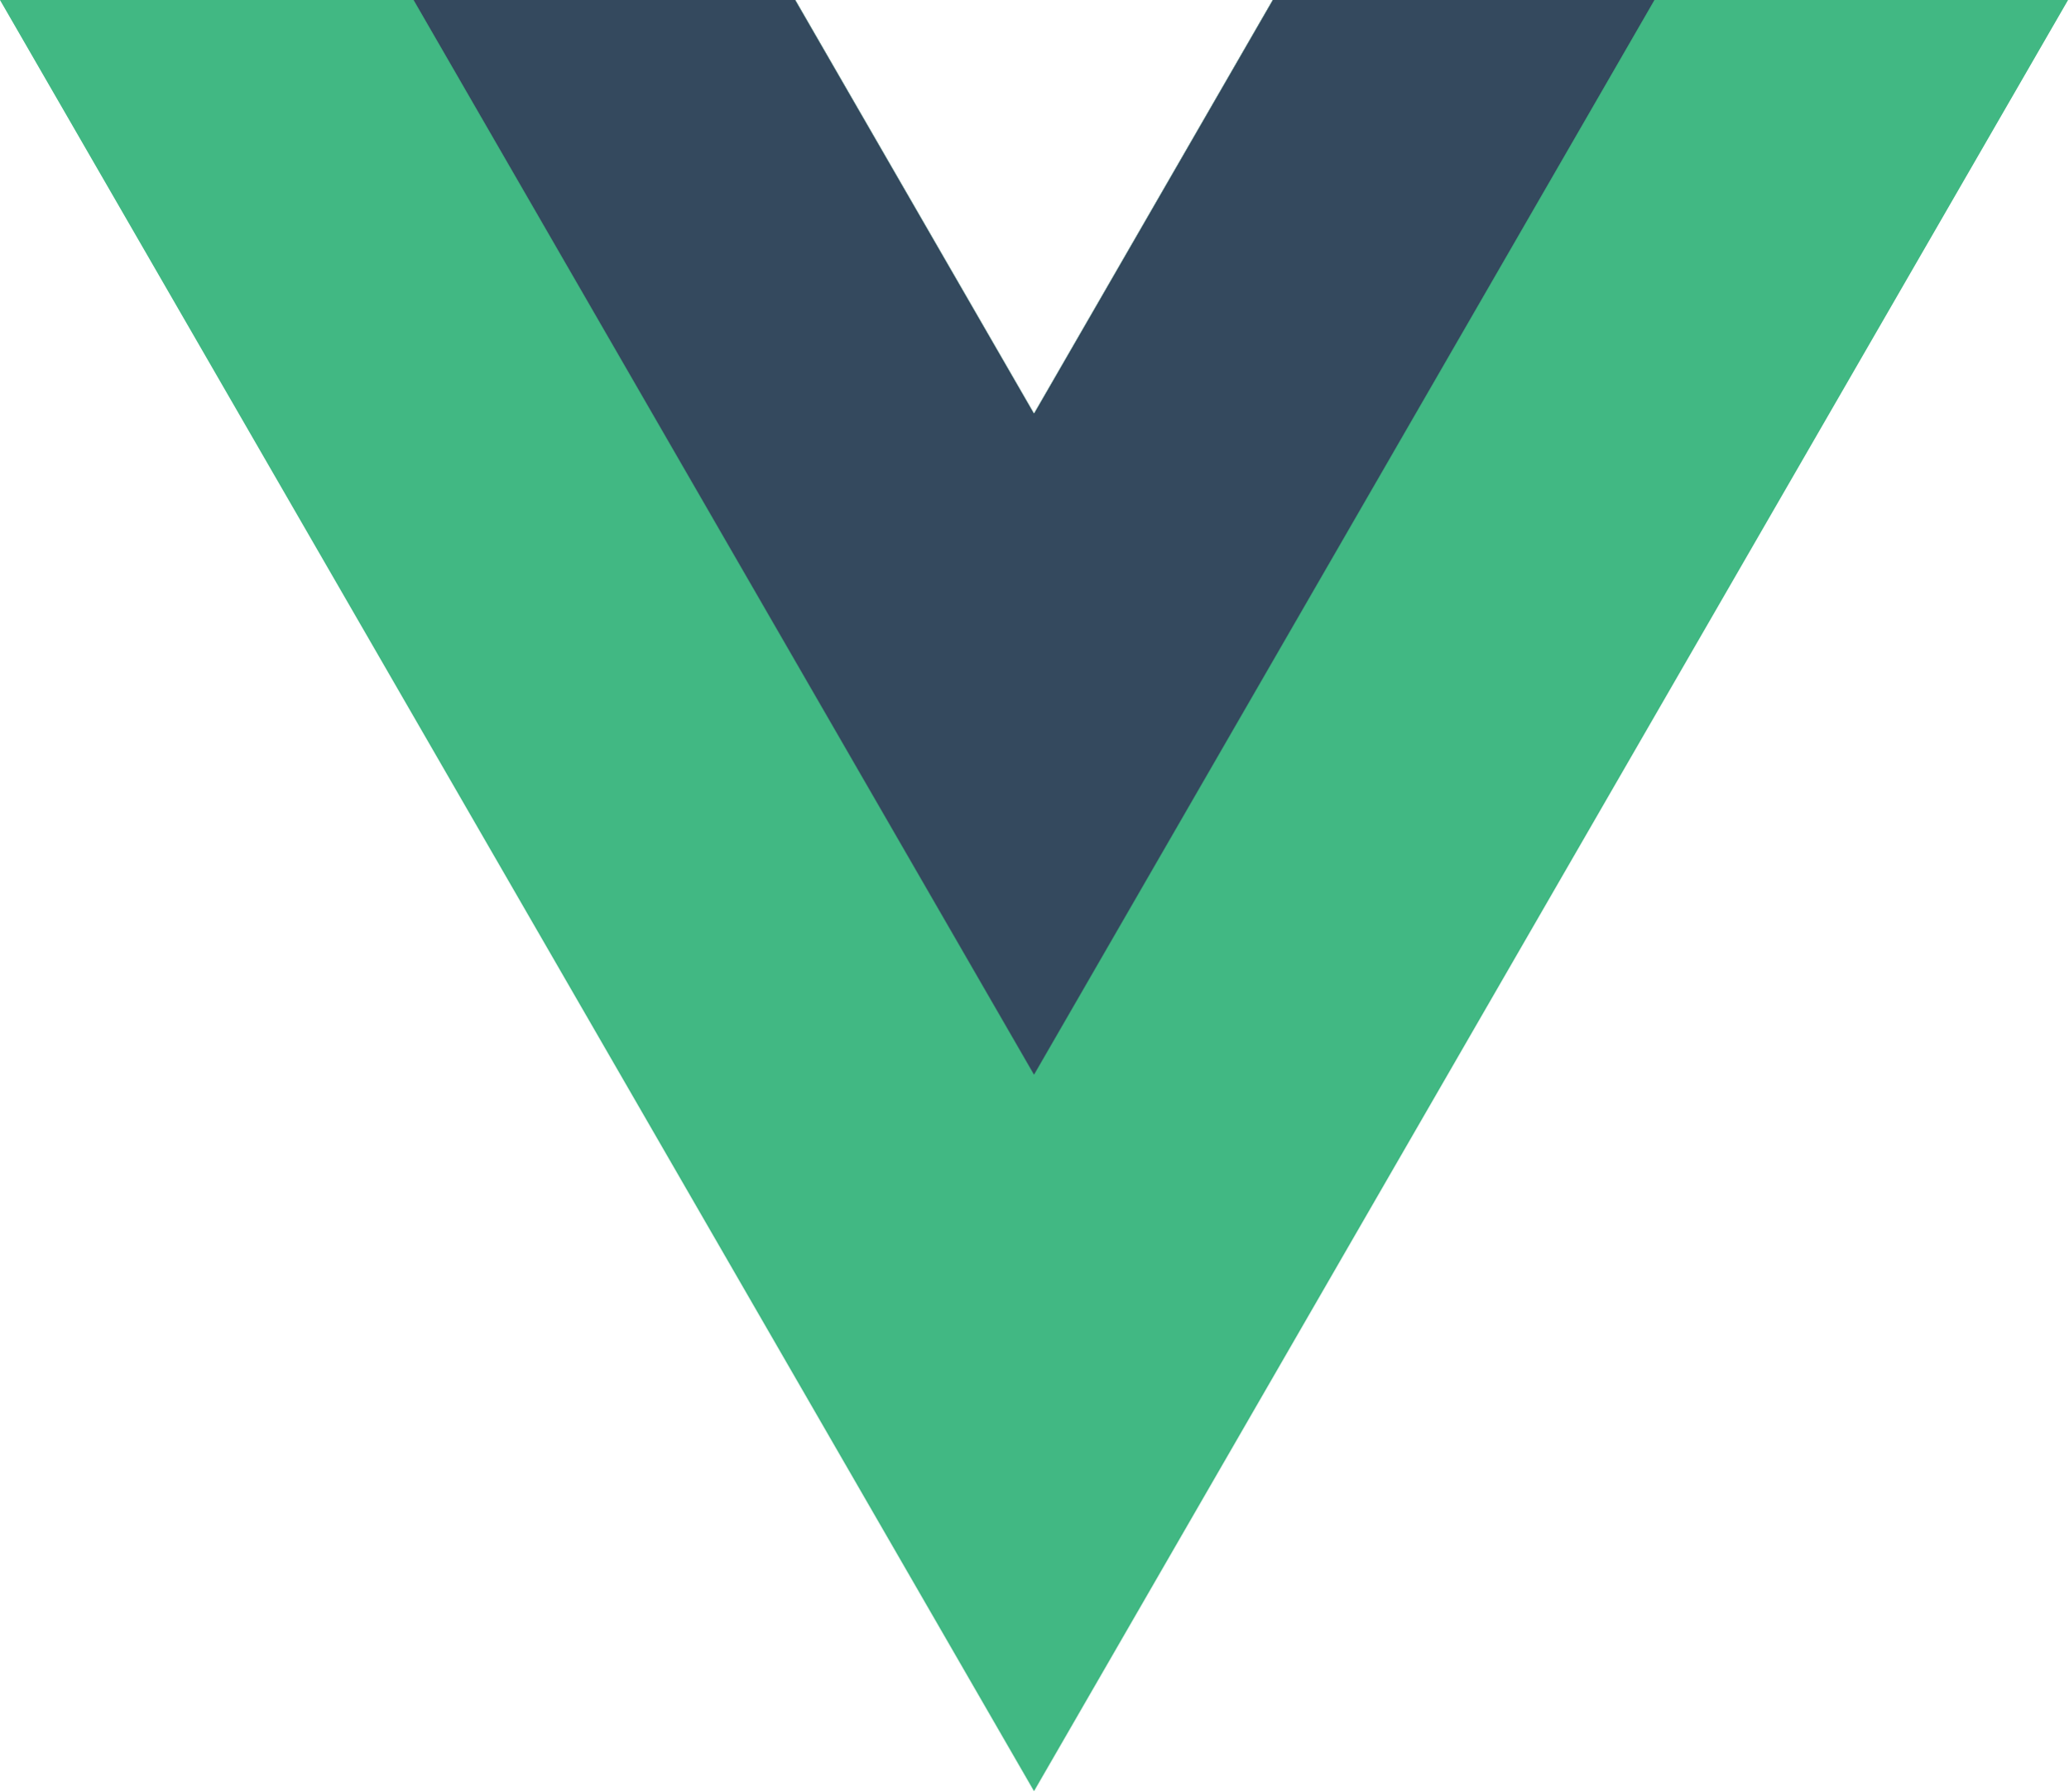
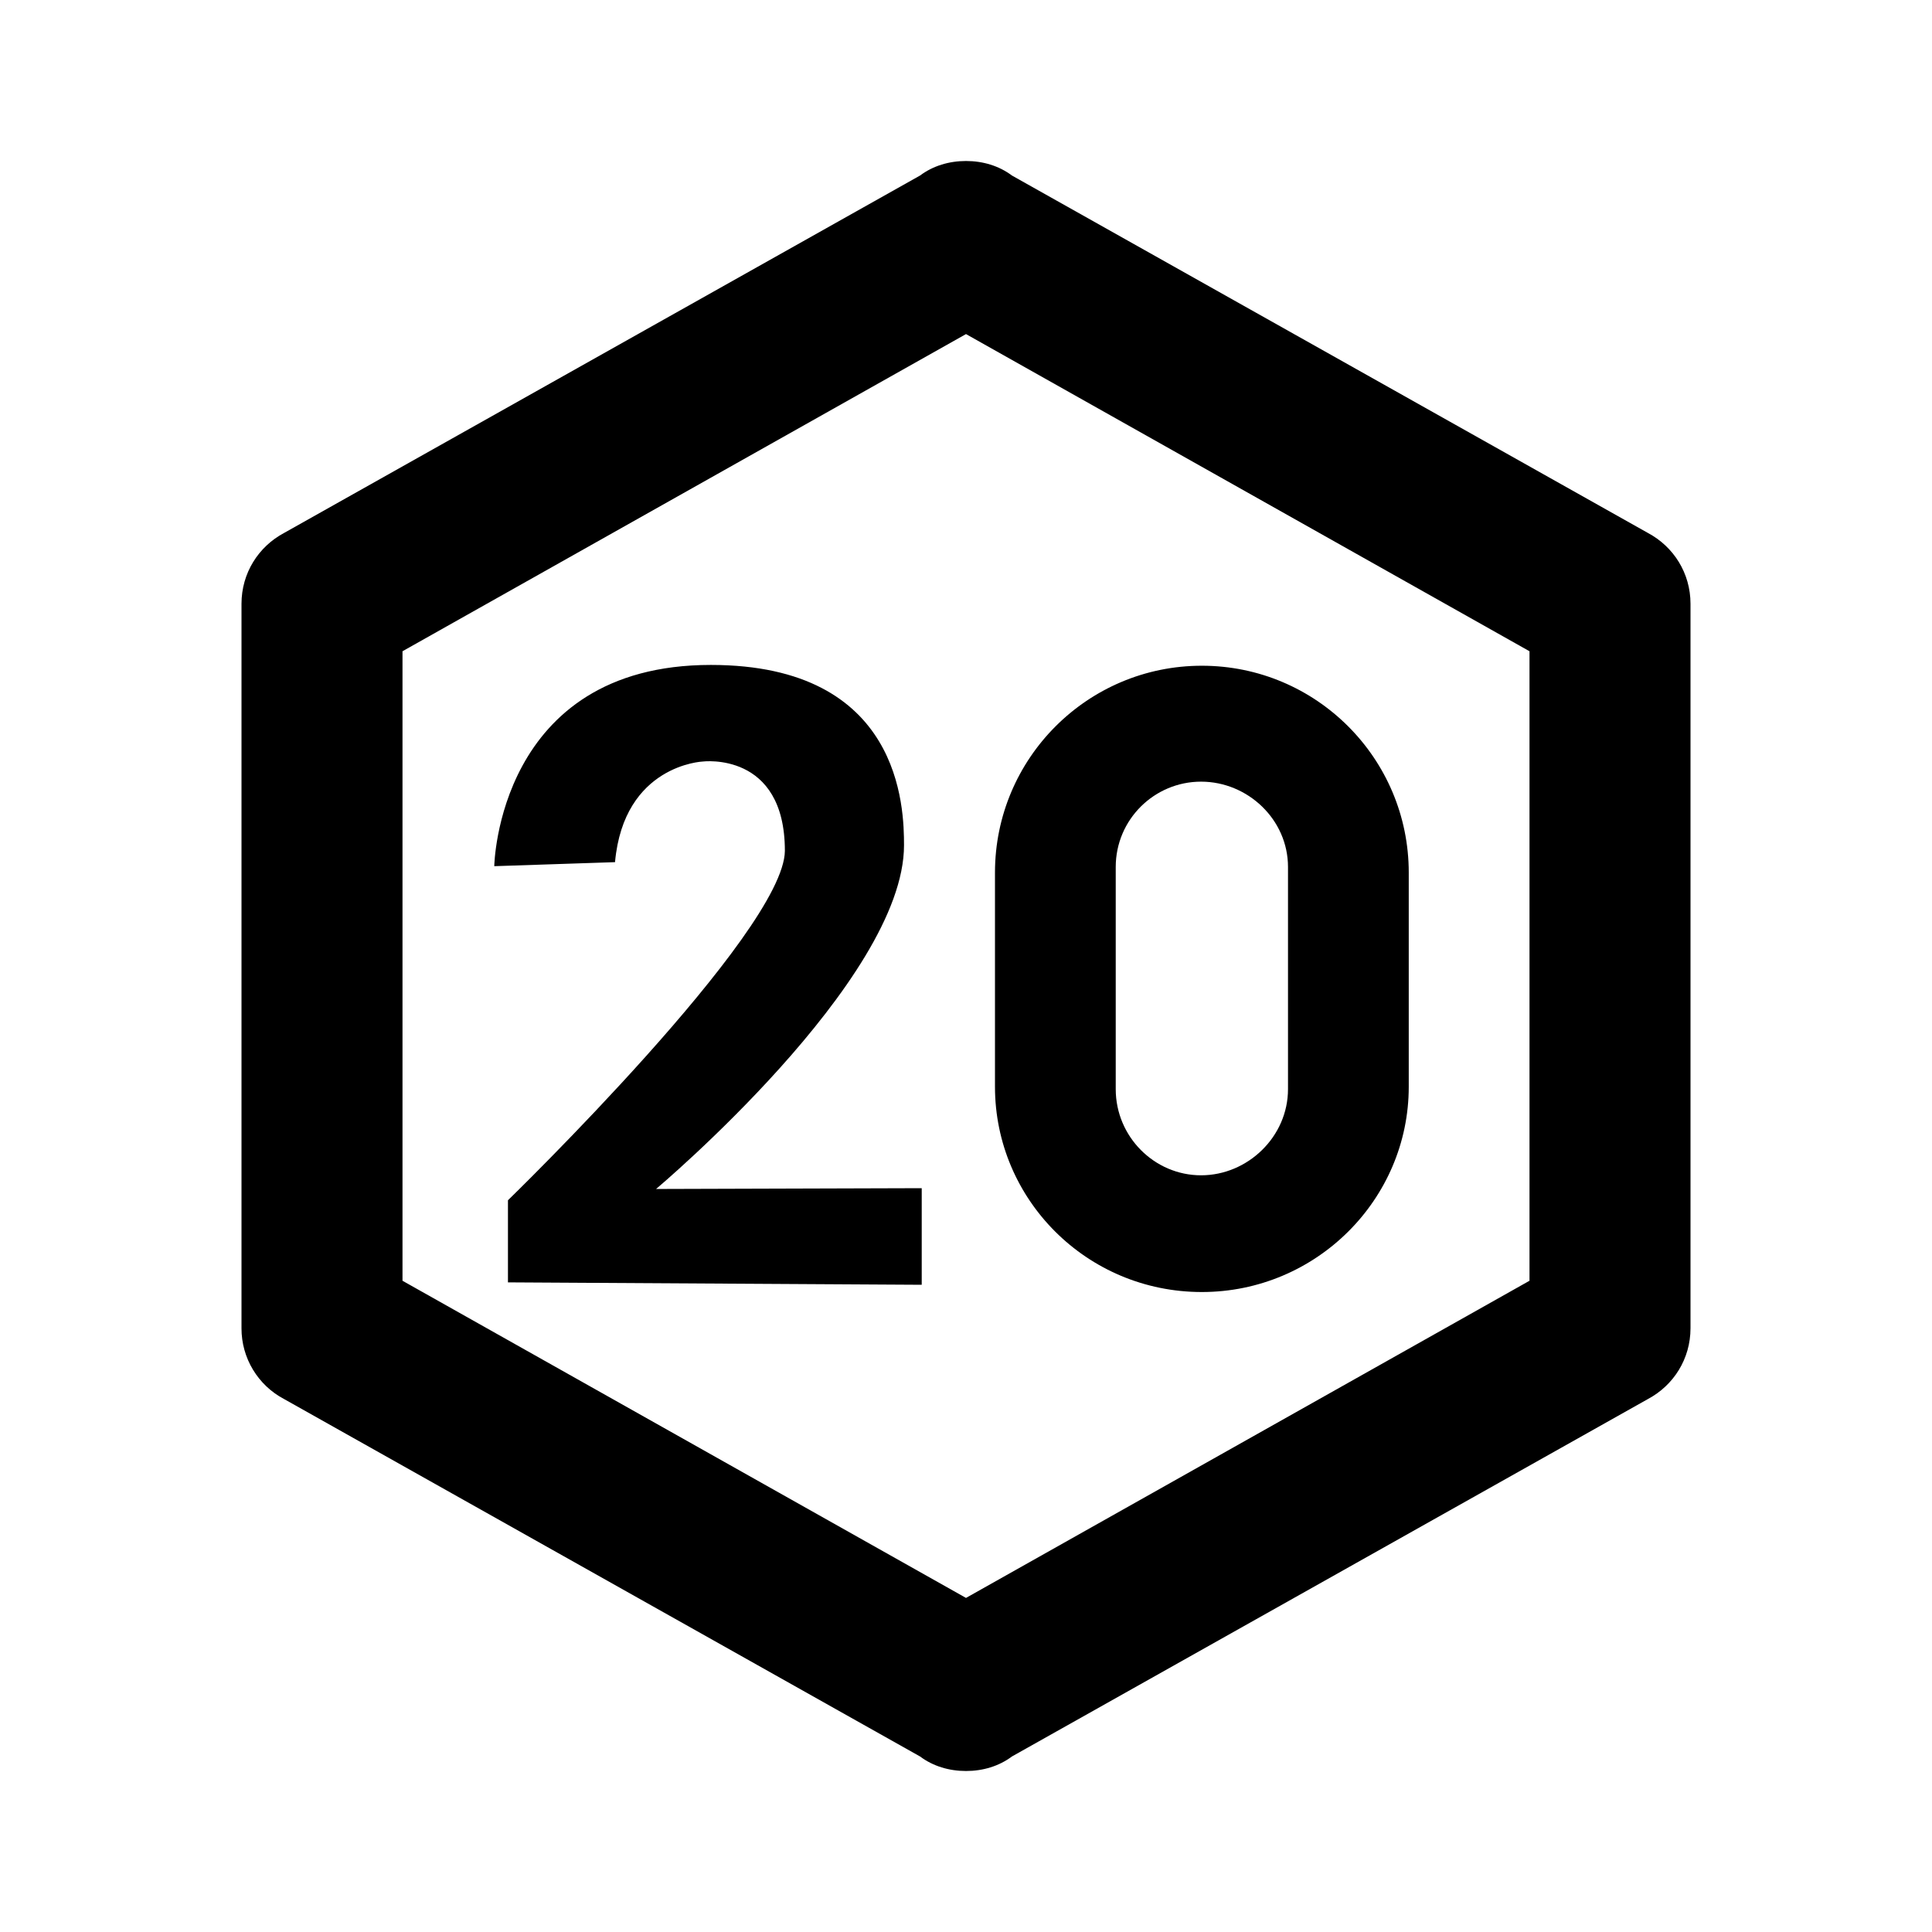
- <svg xmlns="http://www.w3.org/2000/svg" viewBox="0 0 261.76 226.69">
-   <path d="M161.096.001l-30.225 52.351L100.647.001H-.005l130.877 226.688L261.749.001z" fill="#41b883" />
-   <path d="M161.096.001l-30.225 52.351L100.647.001H52.346l78.526 136.01L209.398.001z" fill="#34495e" />
+ <svg xmlns="http://www.w3.org/2000/svg" width="1em" height="1em" viewBox="0 0 24 24">
+   <path fill="currentColor" d="M21 16.5c0 .38-.21.71-.53.88l-7.9 4.44c-.16.12-.36.18-.57.18c-.21 0-.41-.06-.57-.18l-7.9-4.44A.991.991 0 0 1 3 16.5v-9c0-.38.21-.71.53-.88l7.9-4.44c.16-.12.36-.18.57-.18c.21 0 .41.06.57.18l7.9 4.44c.32.17.53.5.53.88v9M12 4.15L5 8.09v7.82l7 3.94l7-3.94V8.09l-7-3.94m2.93 4.12a2.57 2.57 0 0 1 2.57 2.57v2.66c0 1.4-1.15 2.55-2.57 2.55c-1.43 0-2.57-1.15-2.57-2.55v-2.66a2.57 2.57 0 0 1 2.57-2.57m-.01 1.44c-.58 0-1.06.47-1.06 1.06v2.76c0 .59.48 1.07 1.06 1.07c.58 0 1.08-.48 1.08-1.07v-2.76c0-.59-.5-1.06-1.08-1.06m-3.47 5.05v1.2l-5.14-.03v-1.02s3.43-3.33 3.44-4.34c0-1.24-1.02-1.11-1.02-1.11s-.98.04-1.09 1.25l-1.5.05s.04-2.5 2.69-2.5c2.37 0 2.4 1.78 2.4 2.24c0 1.68-3.08 4.27-3.08 4.27l3.3-.01Z" />
</svg>
